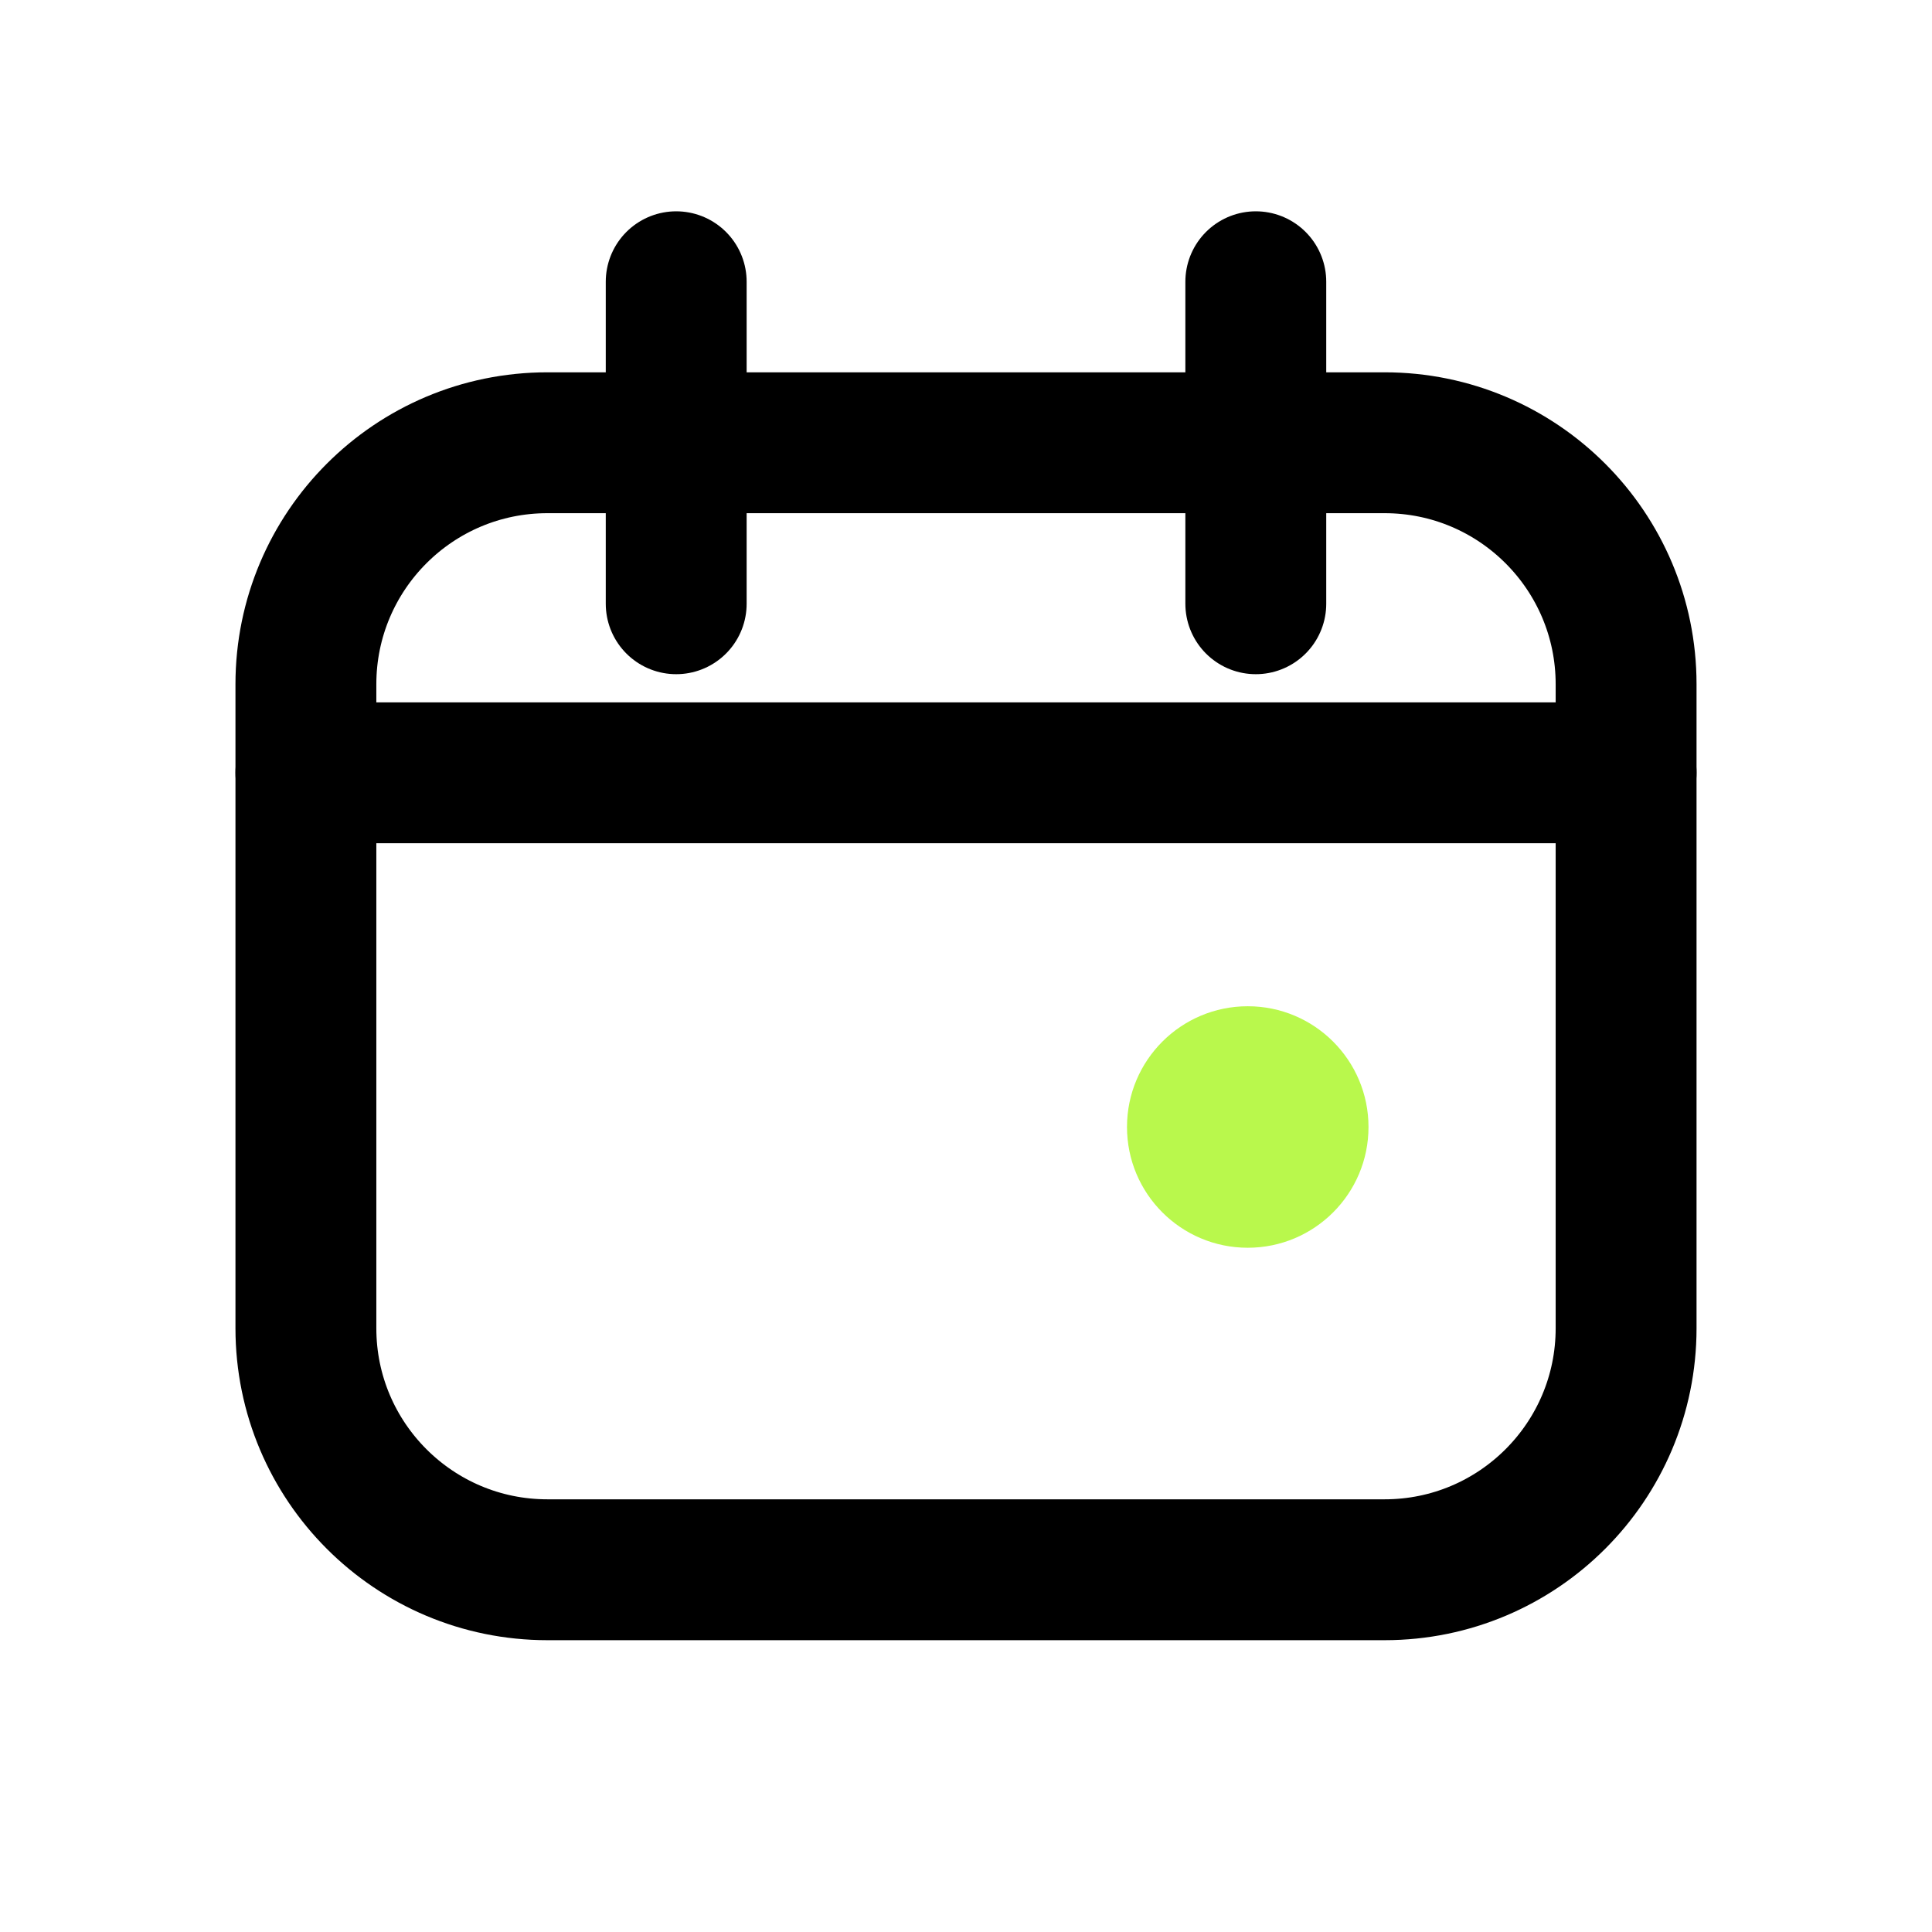
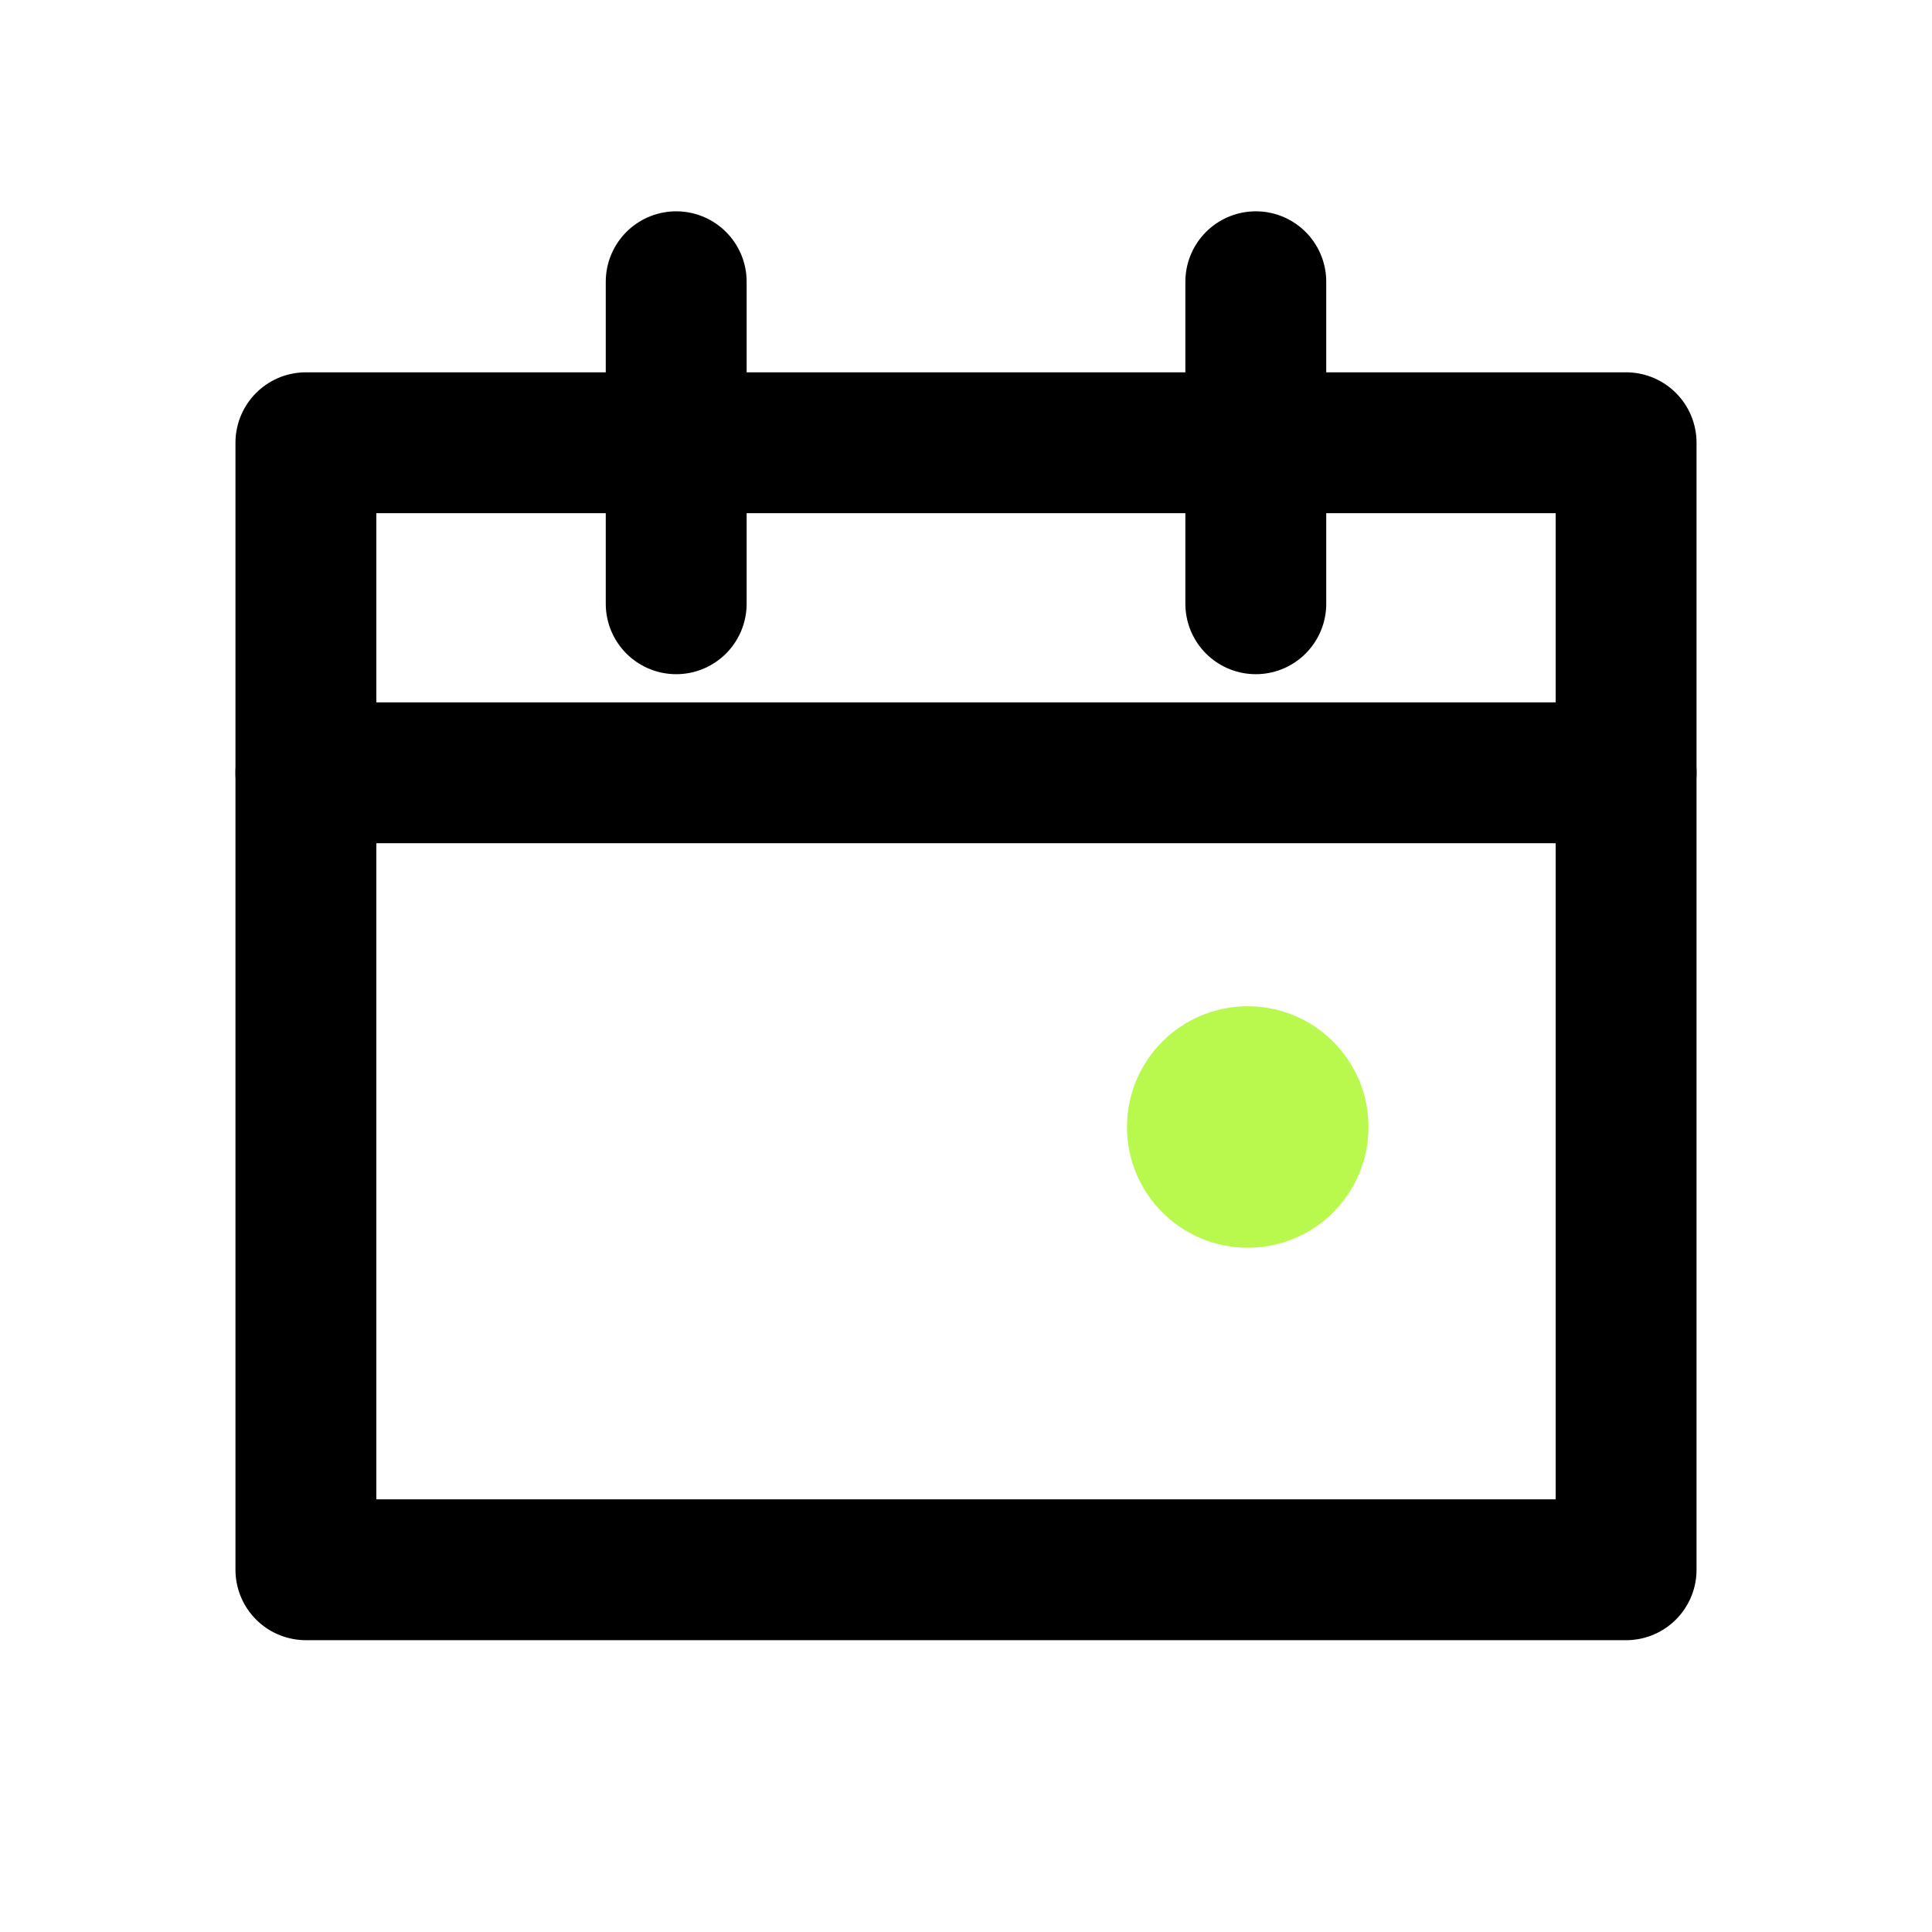
<svg xmlns="http://www.w3.org/2000/svg" width="24" height="24" viewBox="0 0 24 24" fill="none" stroke="currentColor" stroke-width="1.75" stroke-linecap="round" stroke-linejoin="round">
-   <rect x="3.8" y="5.5" width="16.4" height="14" rx="3" />
+   <rect x="3.8" y="5.5" width="16.4" height="14" rx="0" />
  <path d="M3.8 9.6h16.4M8.4 3.5v4M15.6 3.5v4" />
  <g fill="#B9F84C" stroke="none">
    <circle cx="15.5" cy="14" r="1.5" />
  </g>
</svg>
